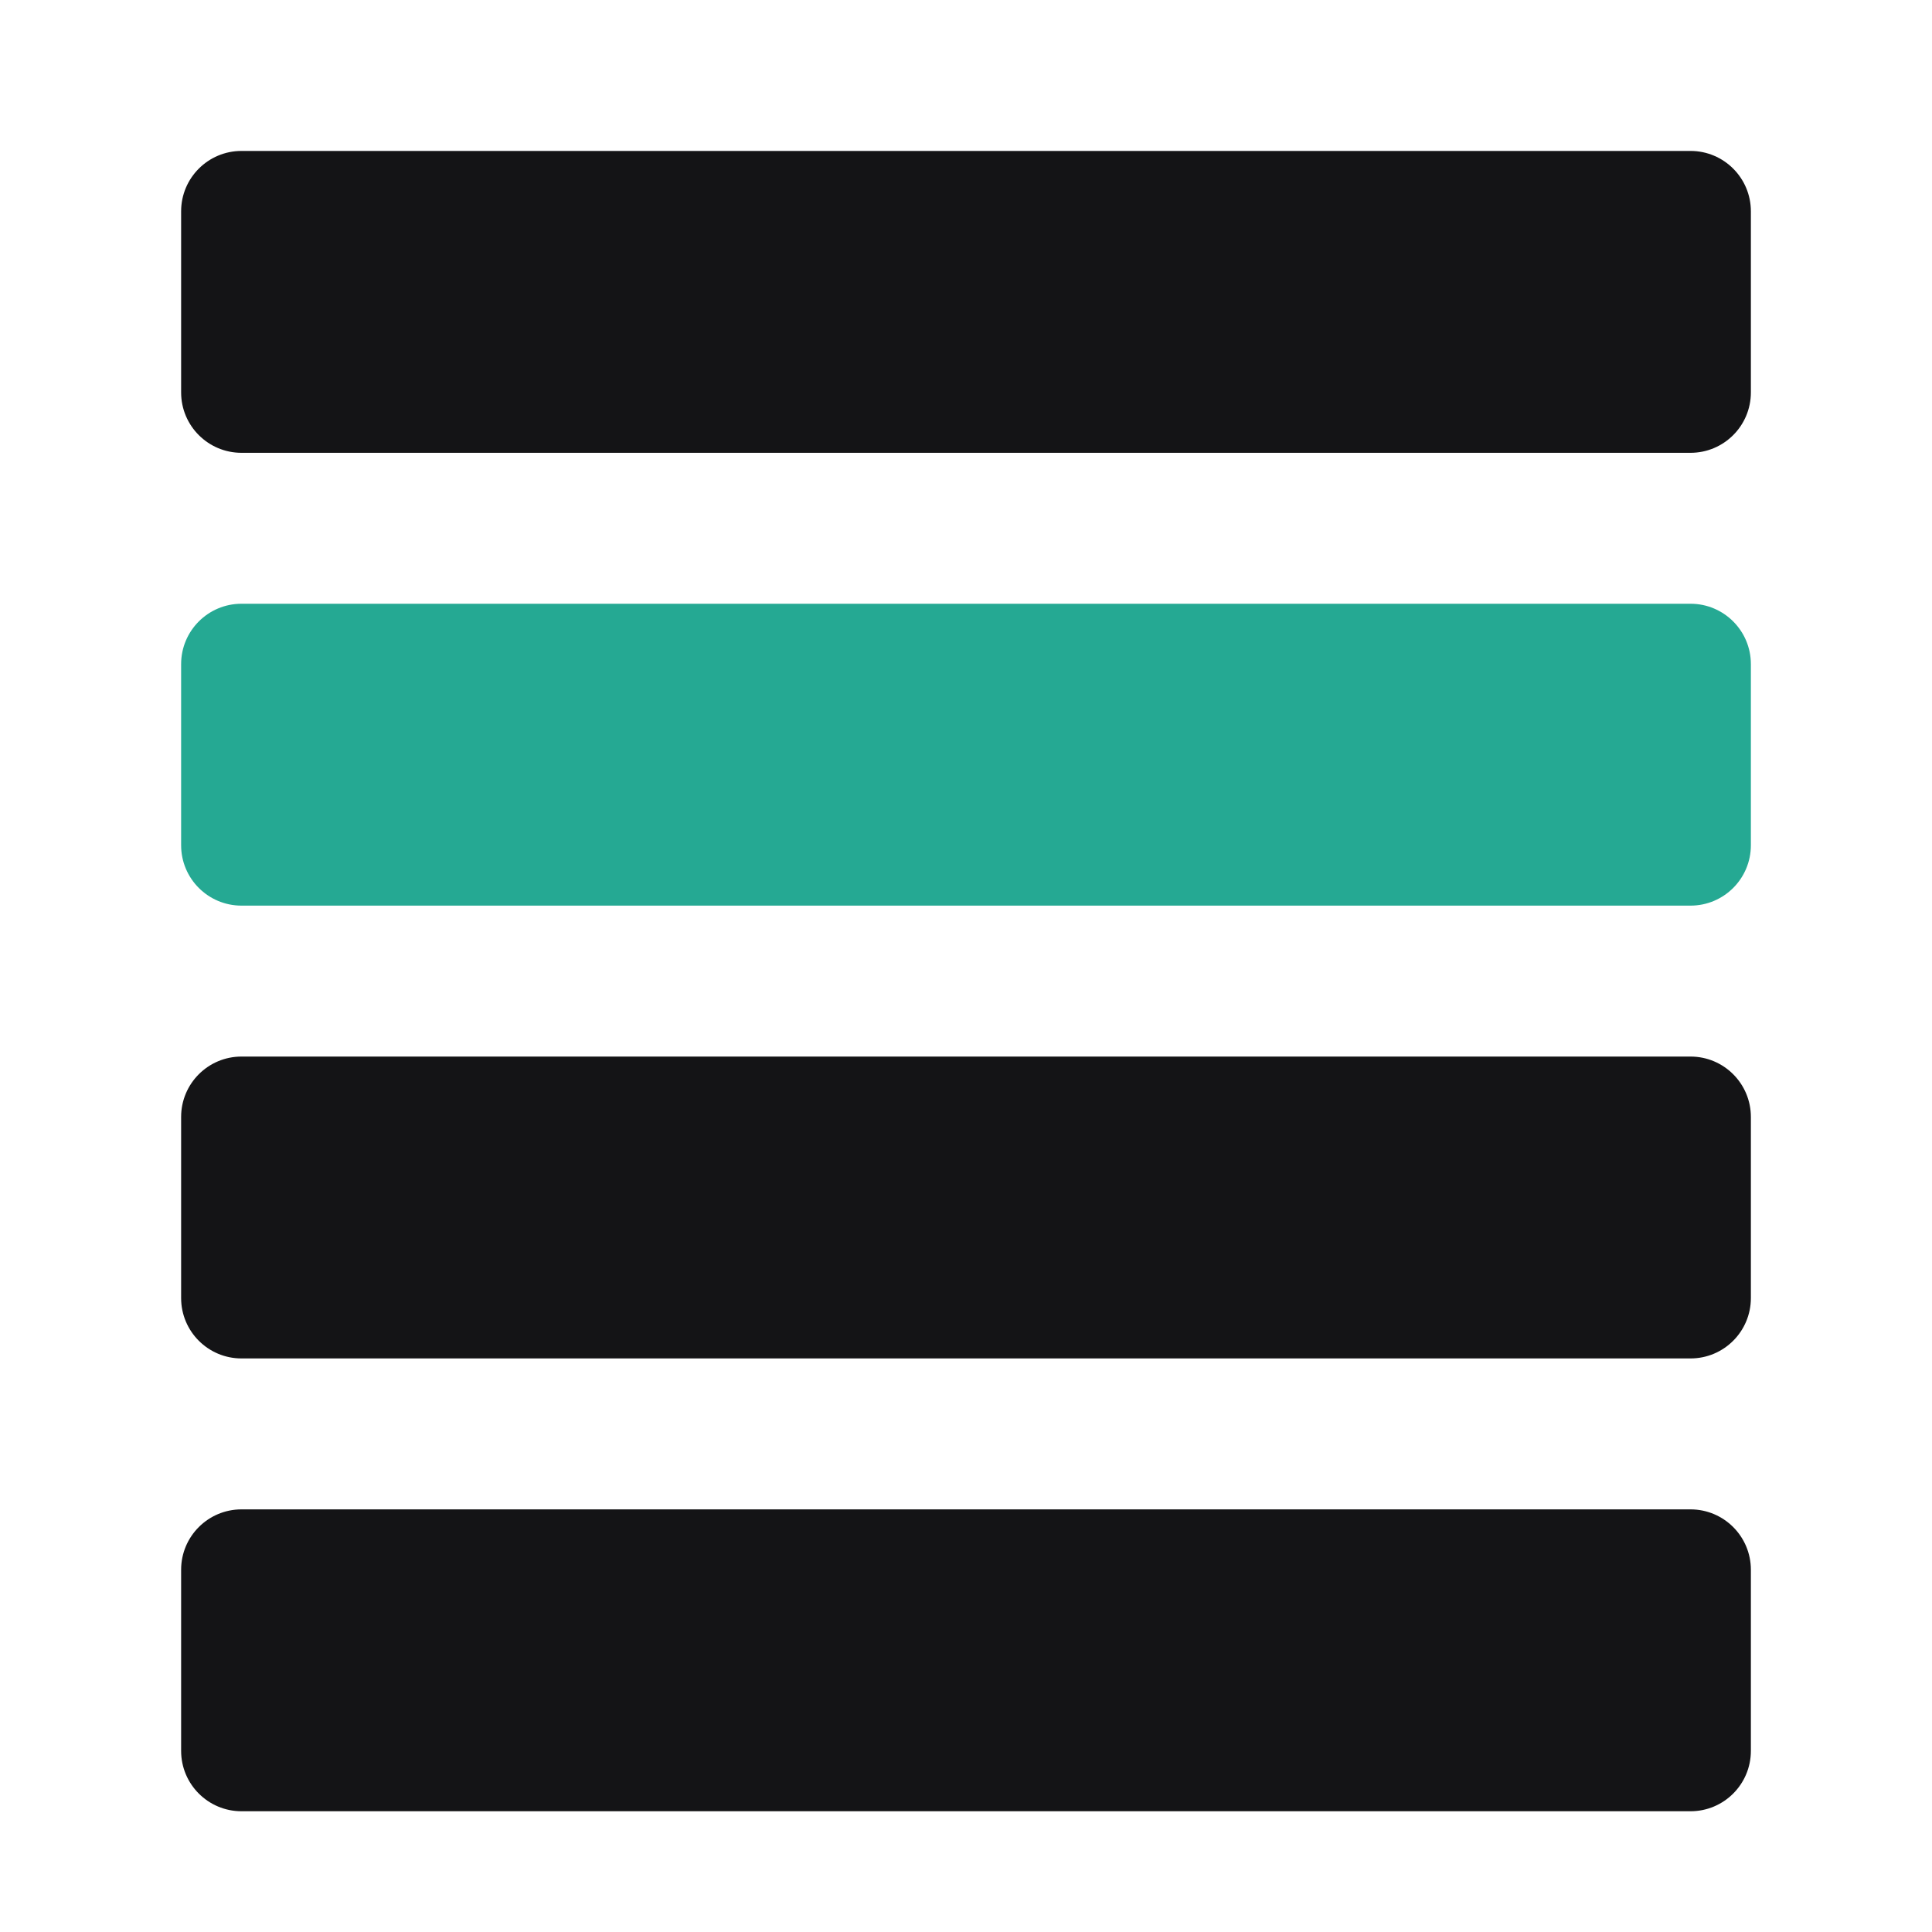
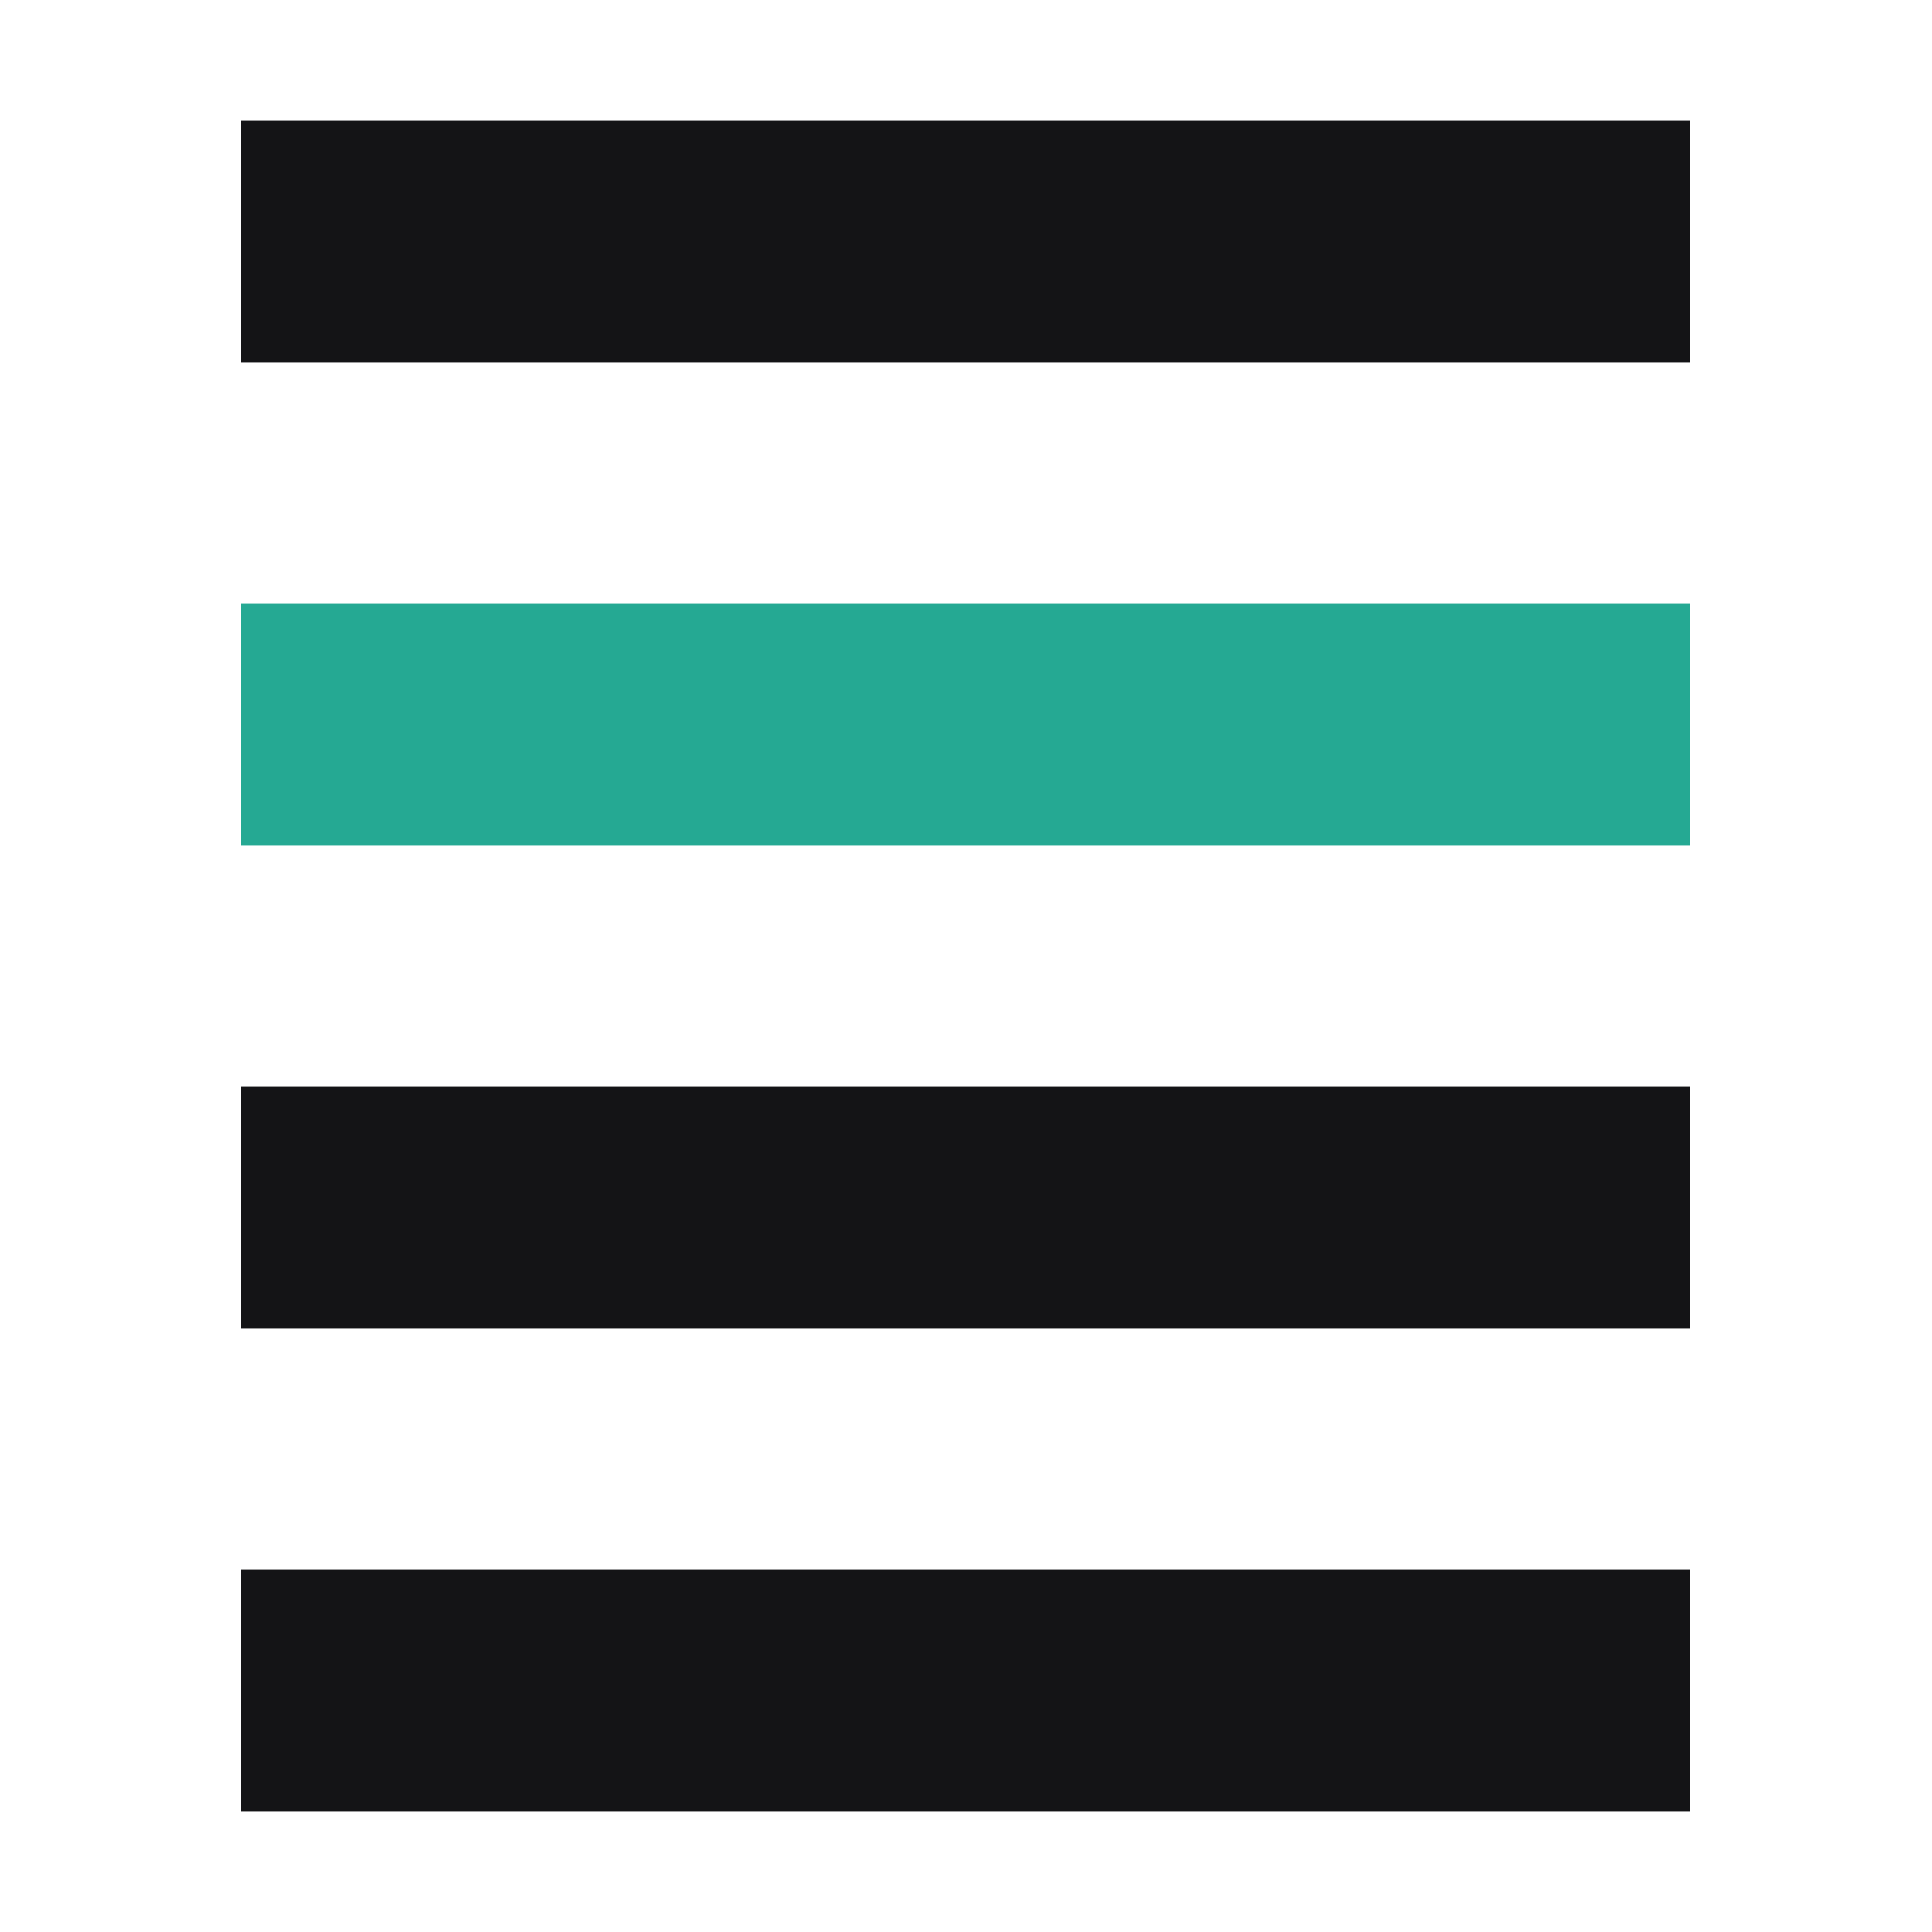
- <svg xmlns="http://www.w3.org/2000/svg" viewBox="0 0 64 64">
-   <style>
-     .layer { fill: #141416; }
-     .accent { fill: #25a993; }
-   </style>
-   <rect width="64" height="64" fill="#ffffff" />
-   <rect class="layer" x="6" y="5" width="52" height="10" rx="2" />
-   <rect class="accent" x="6" y="20" width="52" height="10" rx="2" />
-   <rect class="layer" x="6" y="35" width="52" height="10" rx="2" />
-   <rect class="layer" x="6" y="50" width="52" height="10" rx="2" />
+ <svg xmlns="http://www.w3.org/2000/svg" viewBox="0 0 16 16" shape-rendering="crispEdges">
+   <rect width="16" height="16" fill="#ffffff" />
+   <path fill="#141416" d="M2 1h12v2H2zM2 9h12v2H2zM2 13h12v2H2z" />
+   <path fill="#25a993" d="M2 5h12v2H2z" />
</svg>
